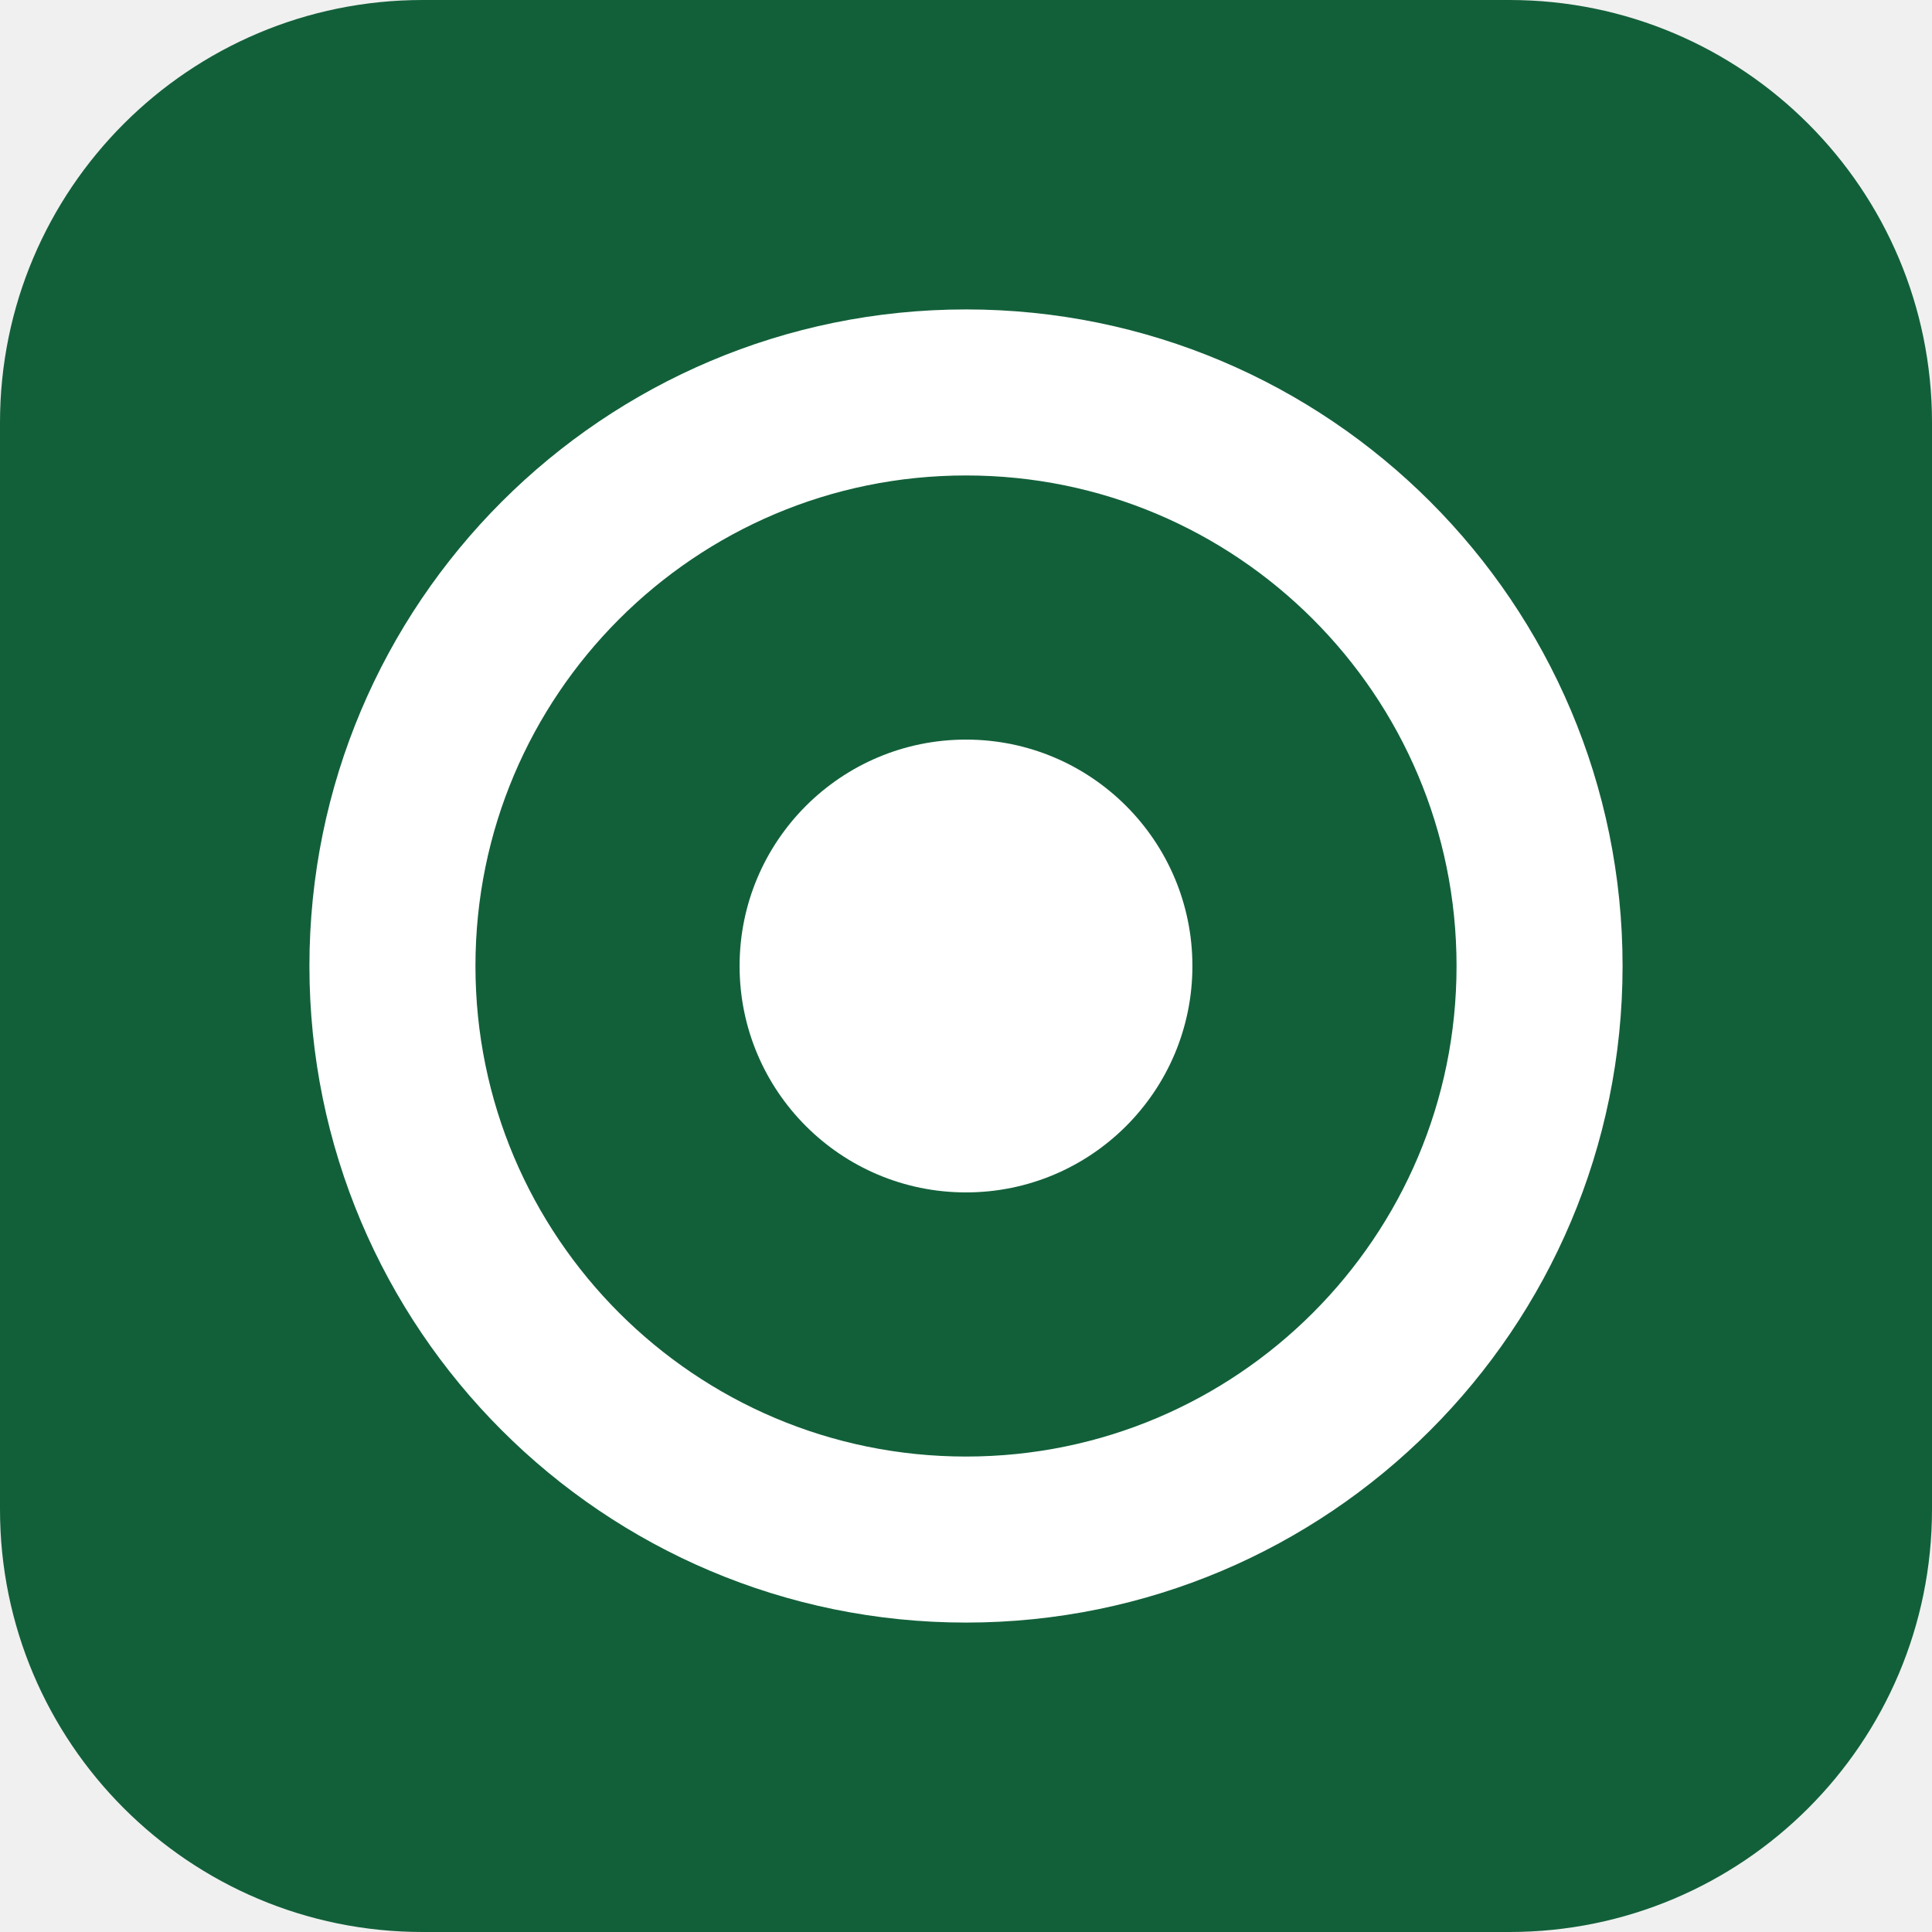
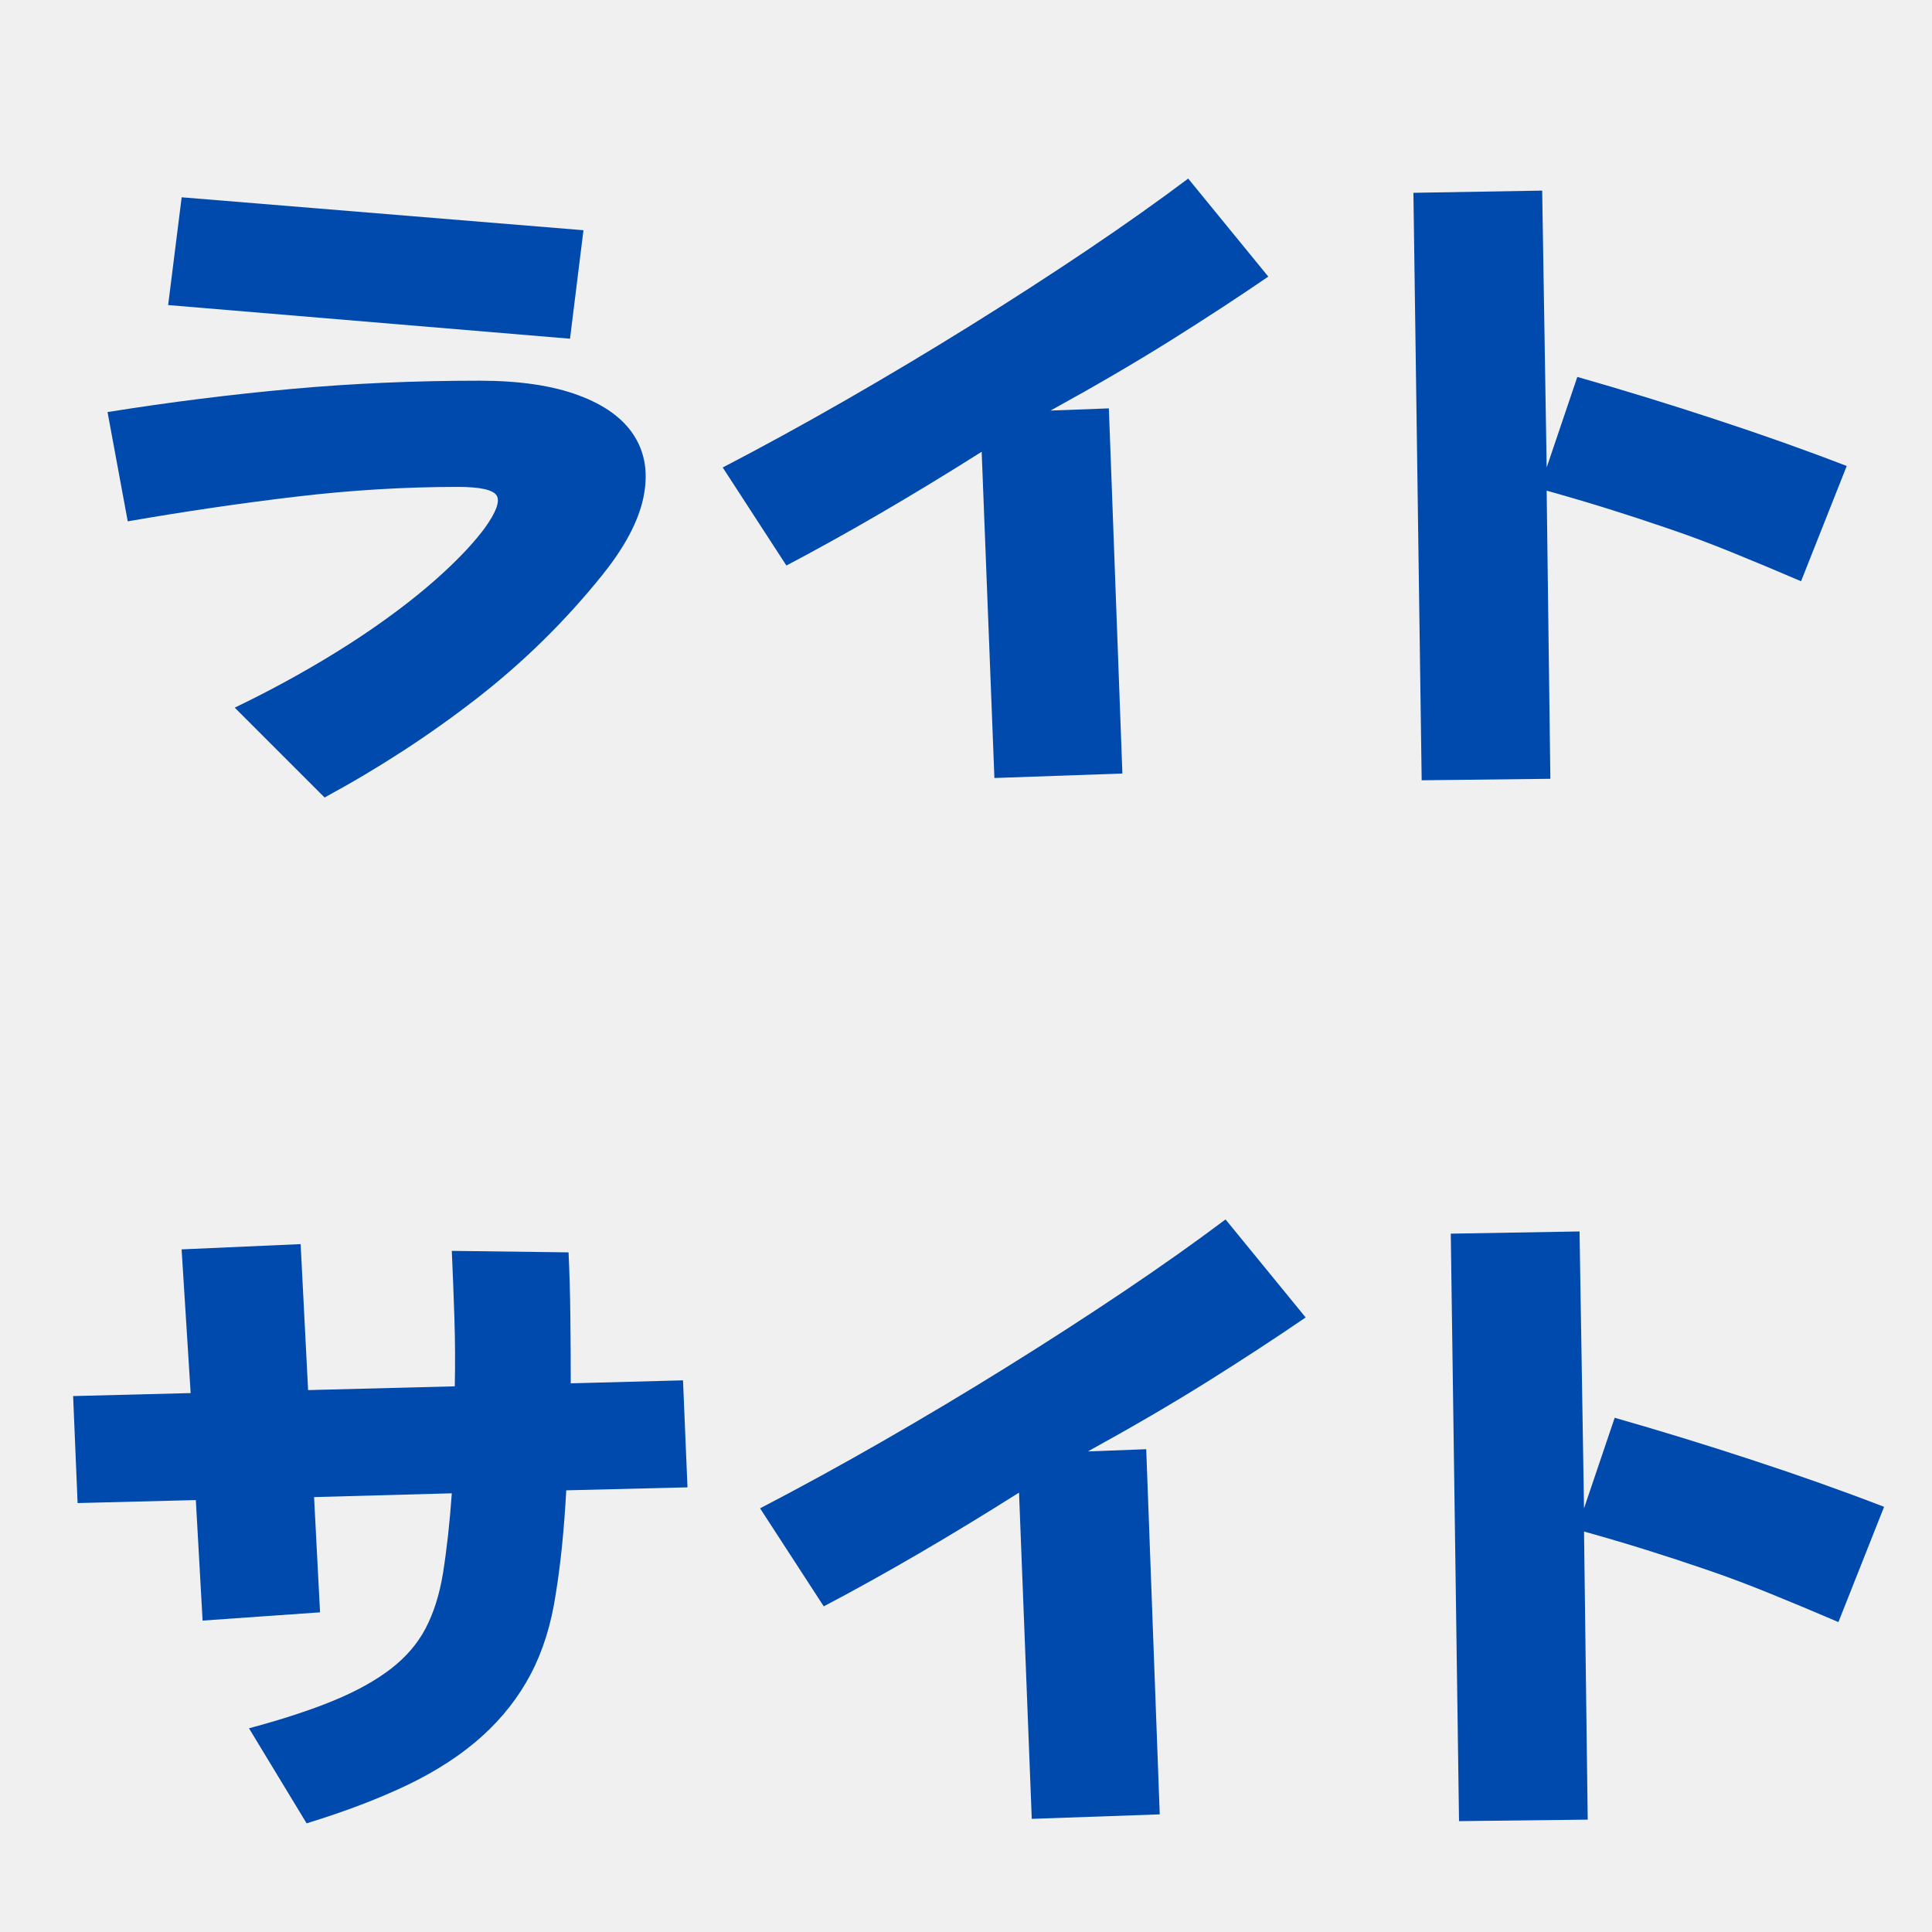
- <svg xmlns="http://www.w3.org/2000/svg" viewBox="0 0 64 64" role="img" aria-label="減点法ケイバ">
-   <rect width="64" height="64" rx="14" fill="#12603A" />
-   <circle cx="32" cy="32" r="19" fill="none" stroke="#FFFFFF" stroke-width="5.5" />
-   <circle cx="32" cy="32" r="7.5" fill="#FFFFFF" />
+ <svg xmlns="http://www.w3.org/2000/svg" width="512" zoomAndPan="magnify" viewBox="0 0 384 384" height="512" preserveAspectRatio="xMidYMid meet" version="1.0">
+   <defs>
+     <g />
+     <clipPath id="1acfc35a5a">
+       <rect x="0" width="379" y="0" height="384" />
+     </clipPath>
+   </defs>
+   <g transform="matrix(1, 0, 0, 1, 4, 0)">
+     <g clip-path="url(#1acfc35a5a)">
+       <g fill="#004aad" fill-opacity="1">
+         <g transform="translate(8.013742, 150.0251)">
+           <g>
+             <path d="M 101.281 -82.703 L 21.406 -89.391 L 24.094 -110.812 L 103.953 -104.266 Z M 107.672 -35.703 C 100.336 -26.578 92.008 -18.395 82.688 -11.156 C 73.363 -3.914 63.301 2.629 52.5 8.484 L 34.641 -9.375 C 40.203 -12.051 45.555 -14.898 50.703 -17.922 C 55.859 -20.941 60.594 -24.016 64.906 -27.141 C 69.227 -30.266 73.047 -33.363 76.359 -36.438 C 79.68 -39.508 82.336 -42.383 84.328 -45.062 C 86.609 -48.238 87.398 -50.395 86.703 -51.531 C 86.004 -52.676 83.426 -53.25 78.969 -53.25 C 68.457 -53.25 57.75 -52.602 46.844 -51.312 C 35.938 -50.02 24.781 -48.383 13.375 -46.406 L 9.359 -68.125 C 21.754 -70.102 33.953 -71.633 45.953 -72.719 C 57.953 -73.812 70.395 -74.359 83.281 -74.359 C 91.219 -74.359 97.785 -73.391 102.984 -71.453 C 108.191 -69.523 111.883 -66.828 114.062 -63.359 C 116.25 -59.891 116.848 -55.801 115.859 -51.094 C 114.867 -46.383 112.141 -41.254 107.672 -35.703 Z M 107.672 -35.703 " />
+           </g>
+         </g>
+       </g>
+       <g fill="#004aad" fill-opacity="1">
+         <g transform="translate(134.4423, 150.0251)">
+           <g>
+             <path d="M 113.641 -95.047 C 107.691 -90.973 101.195 -86.727 94.156 -82.312 C 87.113 -77.906 79.18 -73.273 70.359 -68.422 L 81.953 -68.859 L 84.641 3.719 L 59.203 4.609 L 56.672 -60.234 C 49.93 -55.973 43.285 -51.93 36.734 -48.109 C 30.191 -44.297 23.898 -40.801 17.859 -37.625 L 5.203 -57.109 C 13.035 -61.18 21.141 -65.617 29.516 -70.422 C 37.898 -75.234 46.156 -80.164 54.281 -85.219 C 62.414 -90.281 70.203 -95.312 77.641 -100.312 C 85.078 -105.32 91.77 -110.062 97.719 -114.531 Z M 113.641 -95.047 " />
+           </g>
+         </g>
+       </g>
+       <g fill="#004aad" fill-opacity="1">
+         <g transform="translate(257.896, 150.0251)">
+           <g>
+             <path d="M 96.078 -34.5 C 91.223 -36.582 86.66 -38.488 82.391 -40.219 C 78.129 -41.957 73.961 -43.52 69.891 -44.906 C 65.828 -46.301 61.812 -47.617 57.844 -48.859 C 53.883 -50.098 49.773 -51.312 45.516 -52.5 L 46.25 4.766 L 20.672 5.062 L 19.031 -111.703 L 44.625 -112.141 L 45.516 -57.109 L 51.609 -75.109 C 60.629 -72.535 69.75 -69.734 78.969 -66.703 C 88.195 -63.68 96.926 -60.582 105.156 -57.406 Z M 96.078 -34.5 " />
+           </g>
+         </g>
+       </g>
+       <g fill="#004aad" fill-opacity="1">
+         <g transform="translate(0.565066, 356.9015)">
+           <g>
+             <path d="M 107.984 -60.688 C 107.785 -57.02 107.516 -53.445 107.172 -49.969 C 106.828 -46.5 106.406 -43.227 105.906 -40.156 C 105.008 -34.102 103.348 -28.77 100.922 -24.156 C 98.492 -19.551 95.27 -15.438 91.25 -11.812 C 87.238 -8.195 82.359 -5 76.609 -2.219 C 70.859 0.551 64.113 3.125 56.375 5.5 L 44.922 -13.391 C 51.566 -15.172 57.172 -17.004 61.734 -18.891 C 66.297 -20.773 70.086 -22.879 73.109 -25.203 C 76.129 -27.535 78.43 -30.211 80.016 -33.234 C 81.609 -36.266 82.754 -39.863 83.453 -44.031 C 84.242 -48.988 84.836 -54.344 85.234 -60.094 L 57.859 -59.344 L 59.047 -36.438 L 35.703 -34.797 L 34.359 -58.75 L 10.859 -58.156 L 9.969 -79.422 L 33.328 -80.016 L 31.531 -108.578 L 55.188 -109.625 L 56.672 -80.609 L 85.828 -81.359 C 85.922 -85.922 85.895 -90.457 85.75 -94.969 C 85.602 -99.477 85.43 -103.914 85.234 -108.281 L 108.438 -107.984 C 108.633 -103.816 108.754 -99.551 108.797 -95.188 C 108.848 -90.82 108.875 -86.41 108.875 -81.953 L 131.188 -82.547 L 132.078 -61.281 Z M 107.984 -60.688 " />
+           </g>
+         </g>
+       </g>
+       <g fill="#004aad" fill-opacity="1">
+         <g transform="translate(141.8675, 356.9015)">
+           <g>
+             <path d="M 113.641 -95.047 C 107.691 -90.973 101.195 -86.727 94.156 -82.312 C 87.113 -77.906 79.18 -73.273 70.359 -68.422 L 81.953 -68.859 L 84.641 3.719 L 59.203 4.609 L 56.672 -60.234 C 49.93 -55.973 43.285 -51.93 36.734 -48.109 C 30.191 -44.297 23.898 -40.801 17.859 -37.625 L 5.203 -57.109 C 13.035 -61.18 21.141 -65.617 29.516 -70.422 C 37.898 -75.234 46.156 -80.164 54.281 -85.219 C 62.414 -90.281 70.203 -95.312 77.641 -100.312 C 85.078 -105.32 91.77 -110.062 97.719 -114.531 Z M 113.641 -95.047 " />
+           </g>
+         </g>
+       </g>
+       <g fill="#004aad" fill-opacity="1">
+         <g transform="translate(265.3213, 356.9015)">
+           <g>
+             <path d="M 96.078 -34.5 C 91.223 -36.582 86.66 -38.488 82.391 -40.219 C 78.129 -41.957 73.961 -43.52 69.891 -44.906 C 65.828 -46.301 61.812 -47.617 57.844 -48.859 C 53.883 -50.098 49.773 -51.312 45.516 -52.5 L 46.25 4.766 L 20.672 5.062 L 19.031 -111.703 L 44.625 -112.141 L 45.516 -57.109 L 51.609 -75.109 C 60.629 -72.535 69.75 -69.734 78.969 -66.703 C 88.195 -63.68 96.926 -60.582 105.156 -57.406 Z M 96.078 -34.5 " />
+           </g>
+         </g>
+       </g>
+     </g>
+   </g>
</svg>
